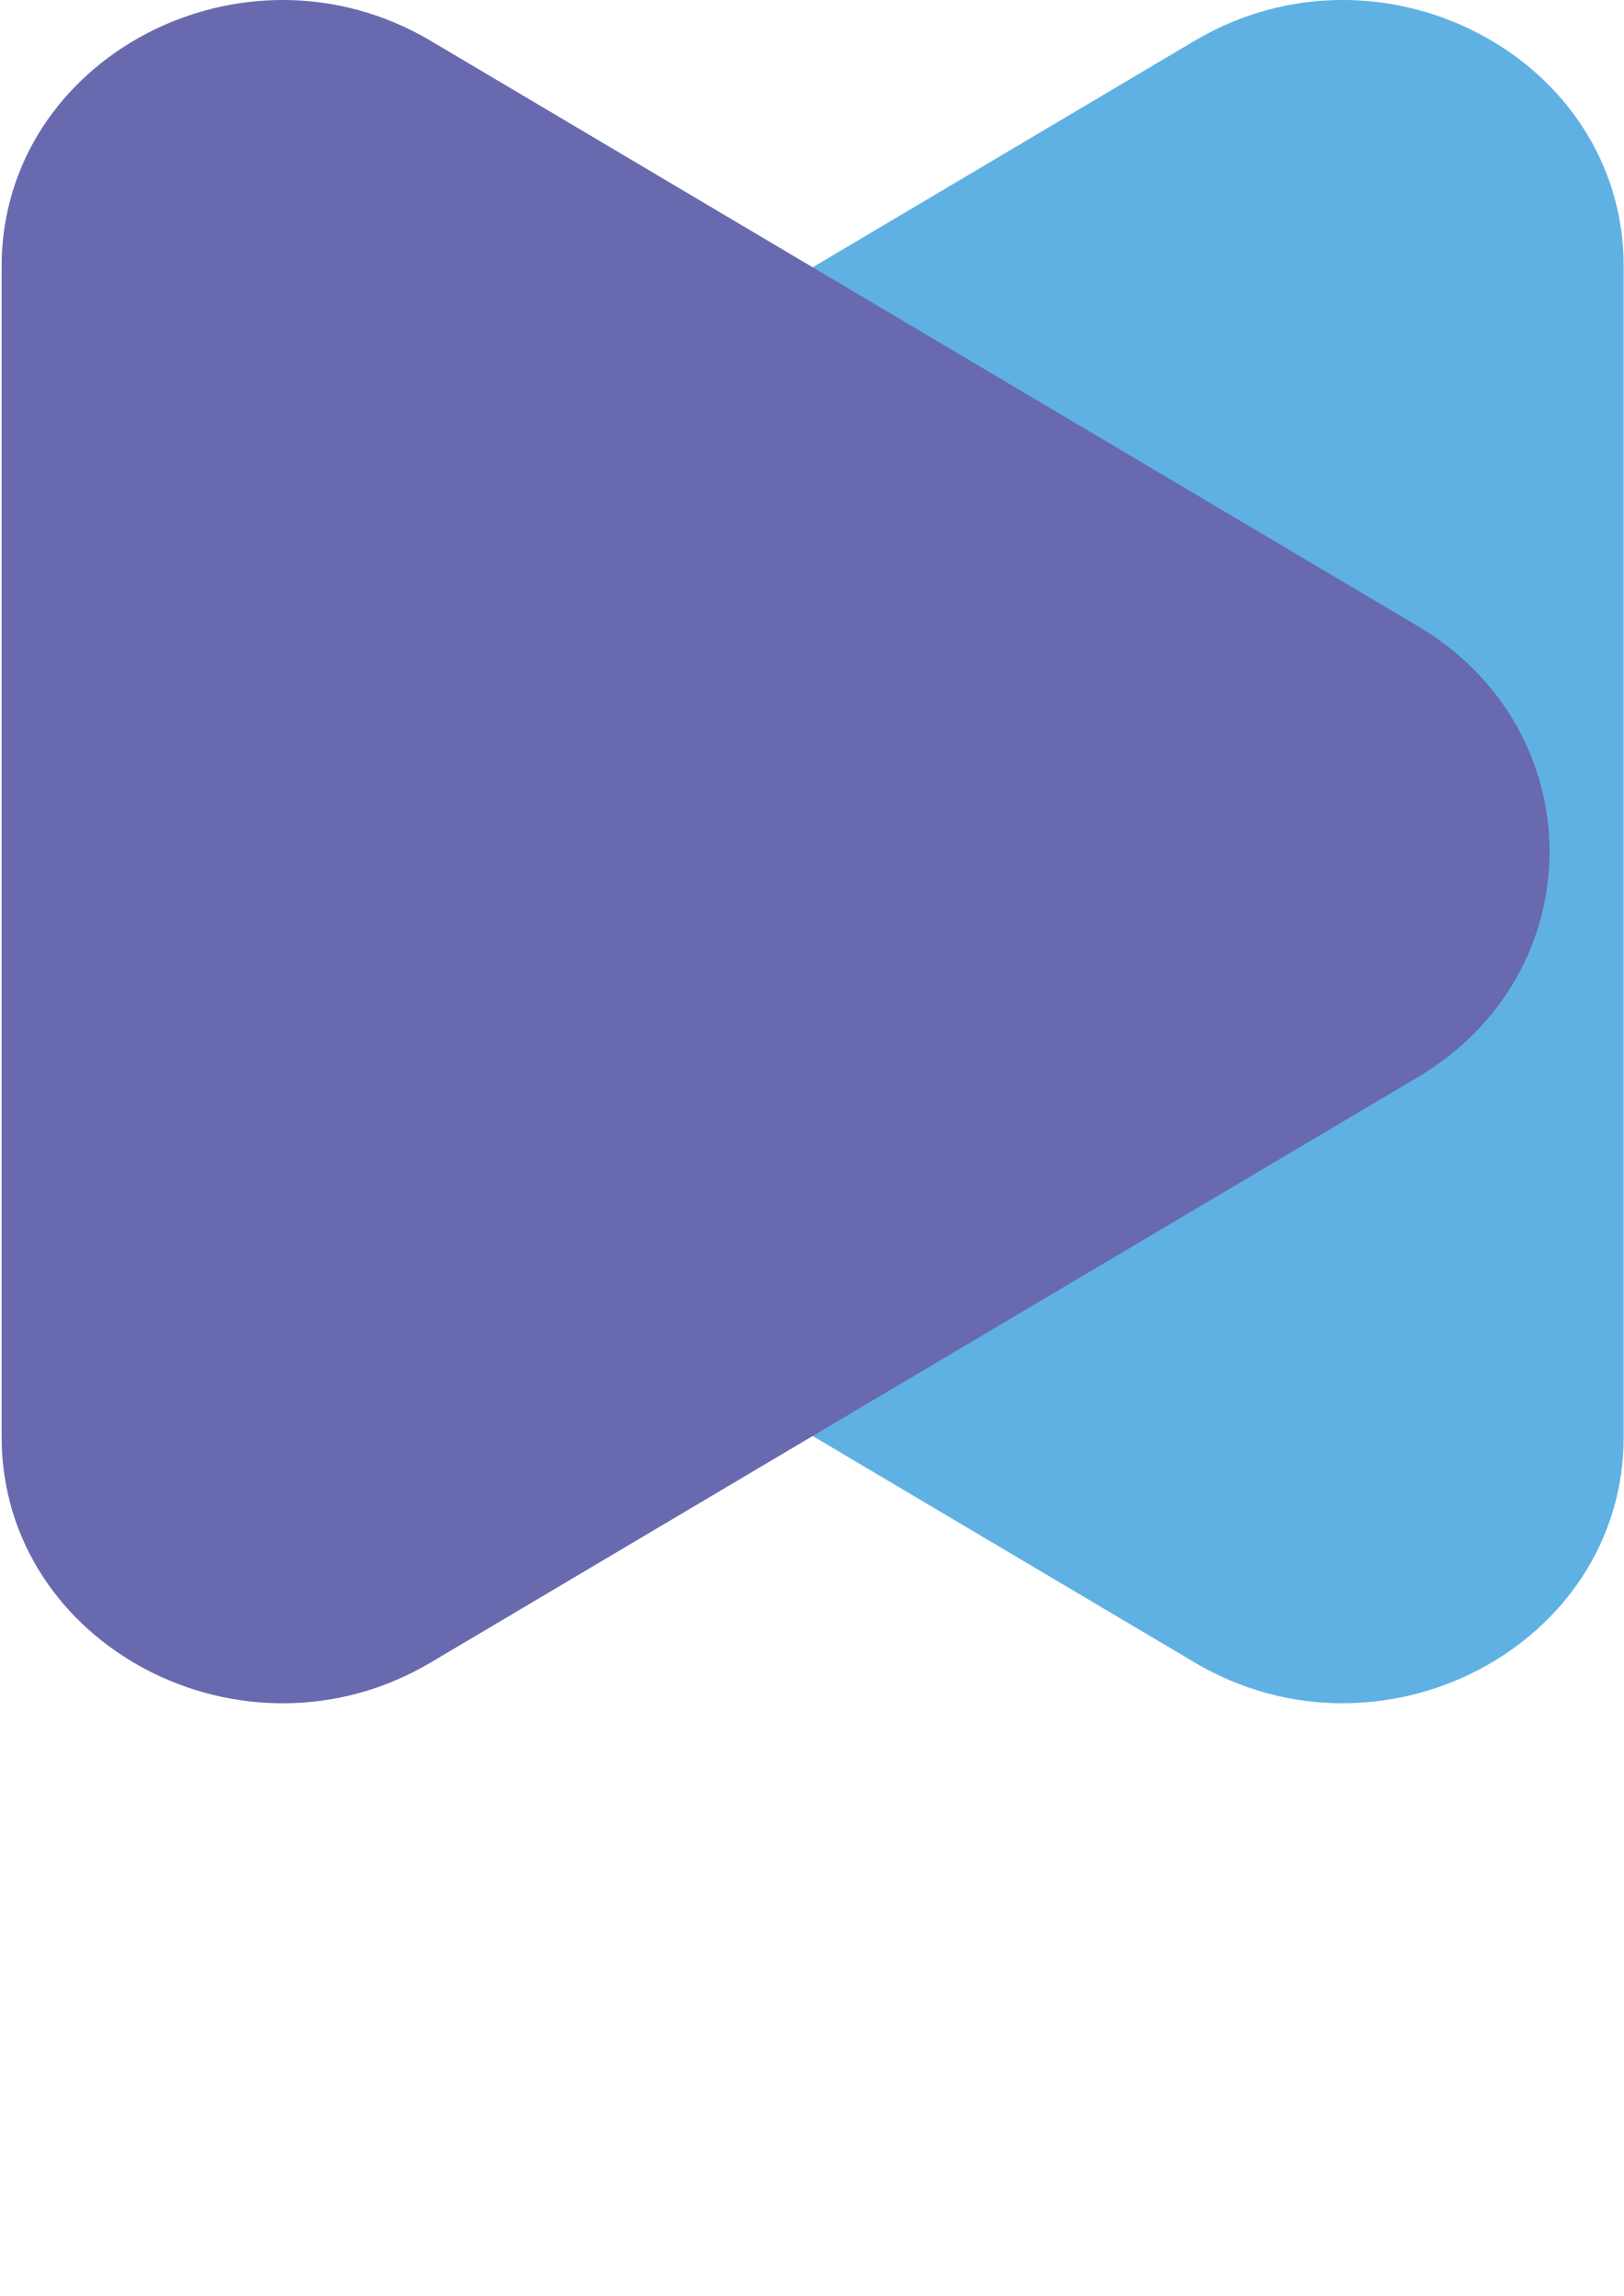
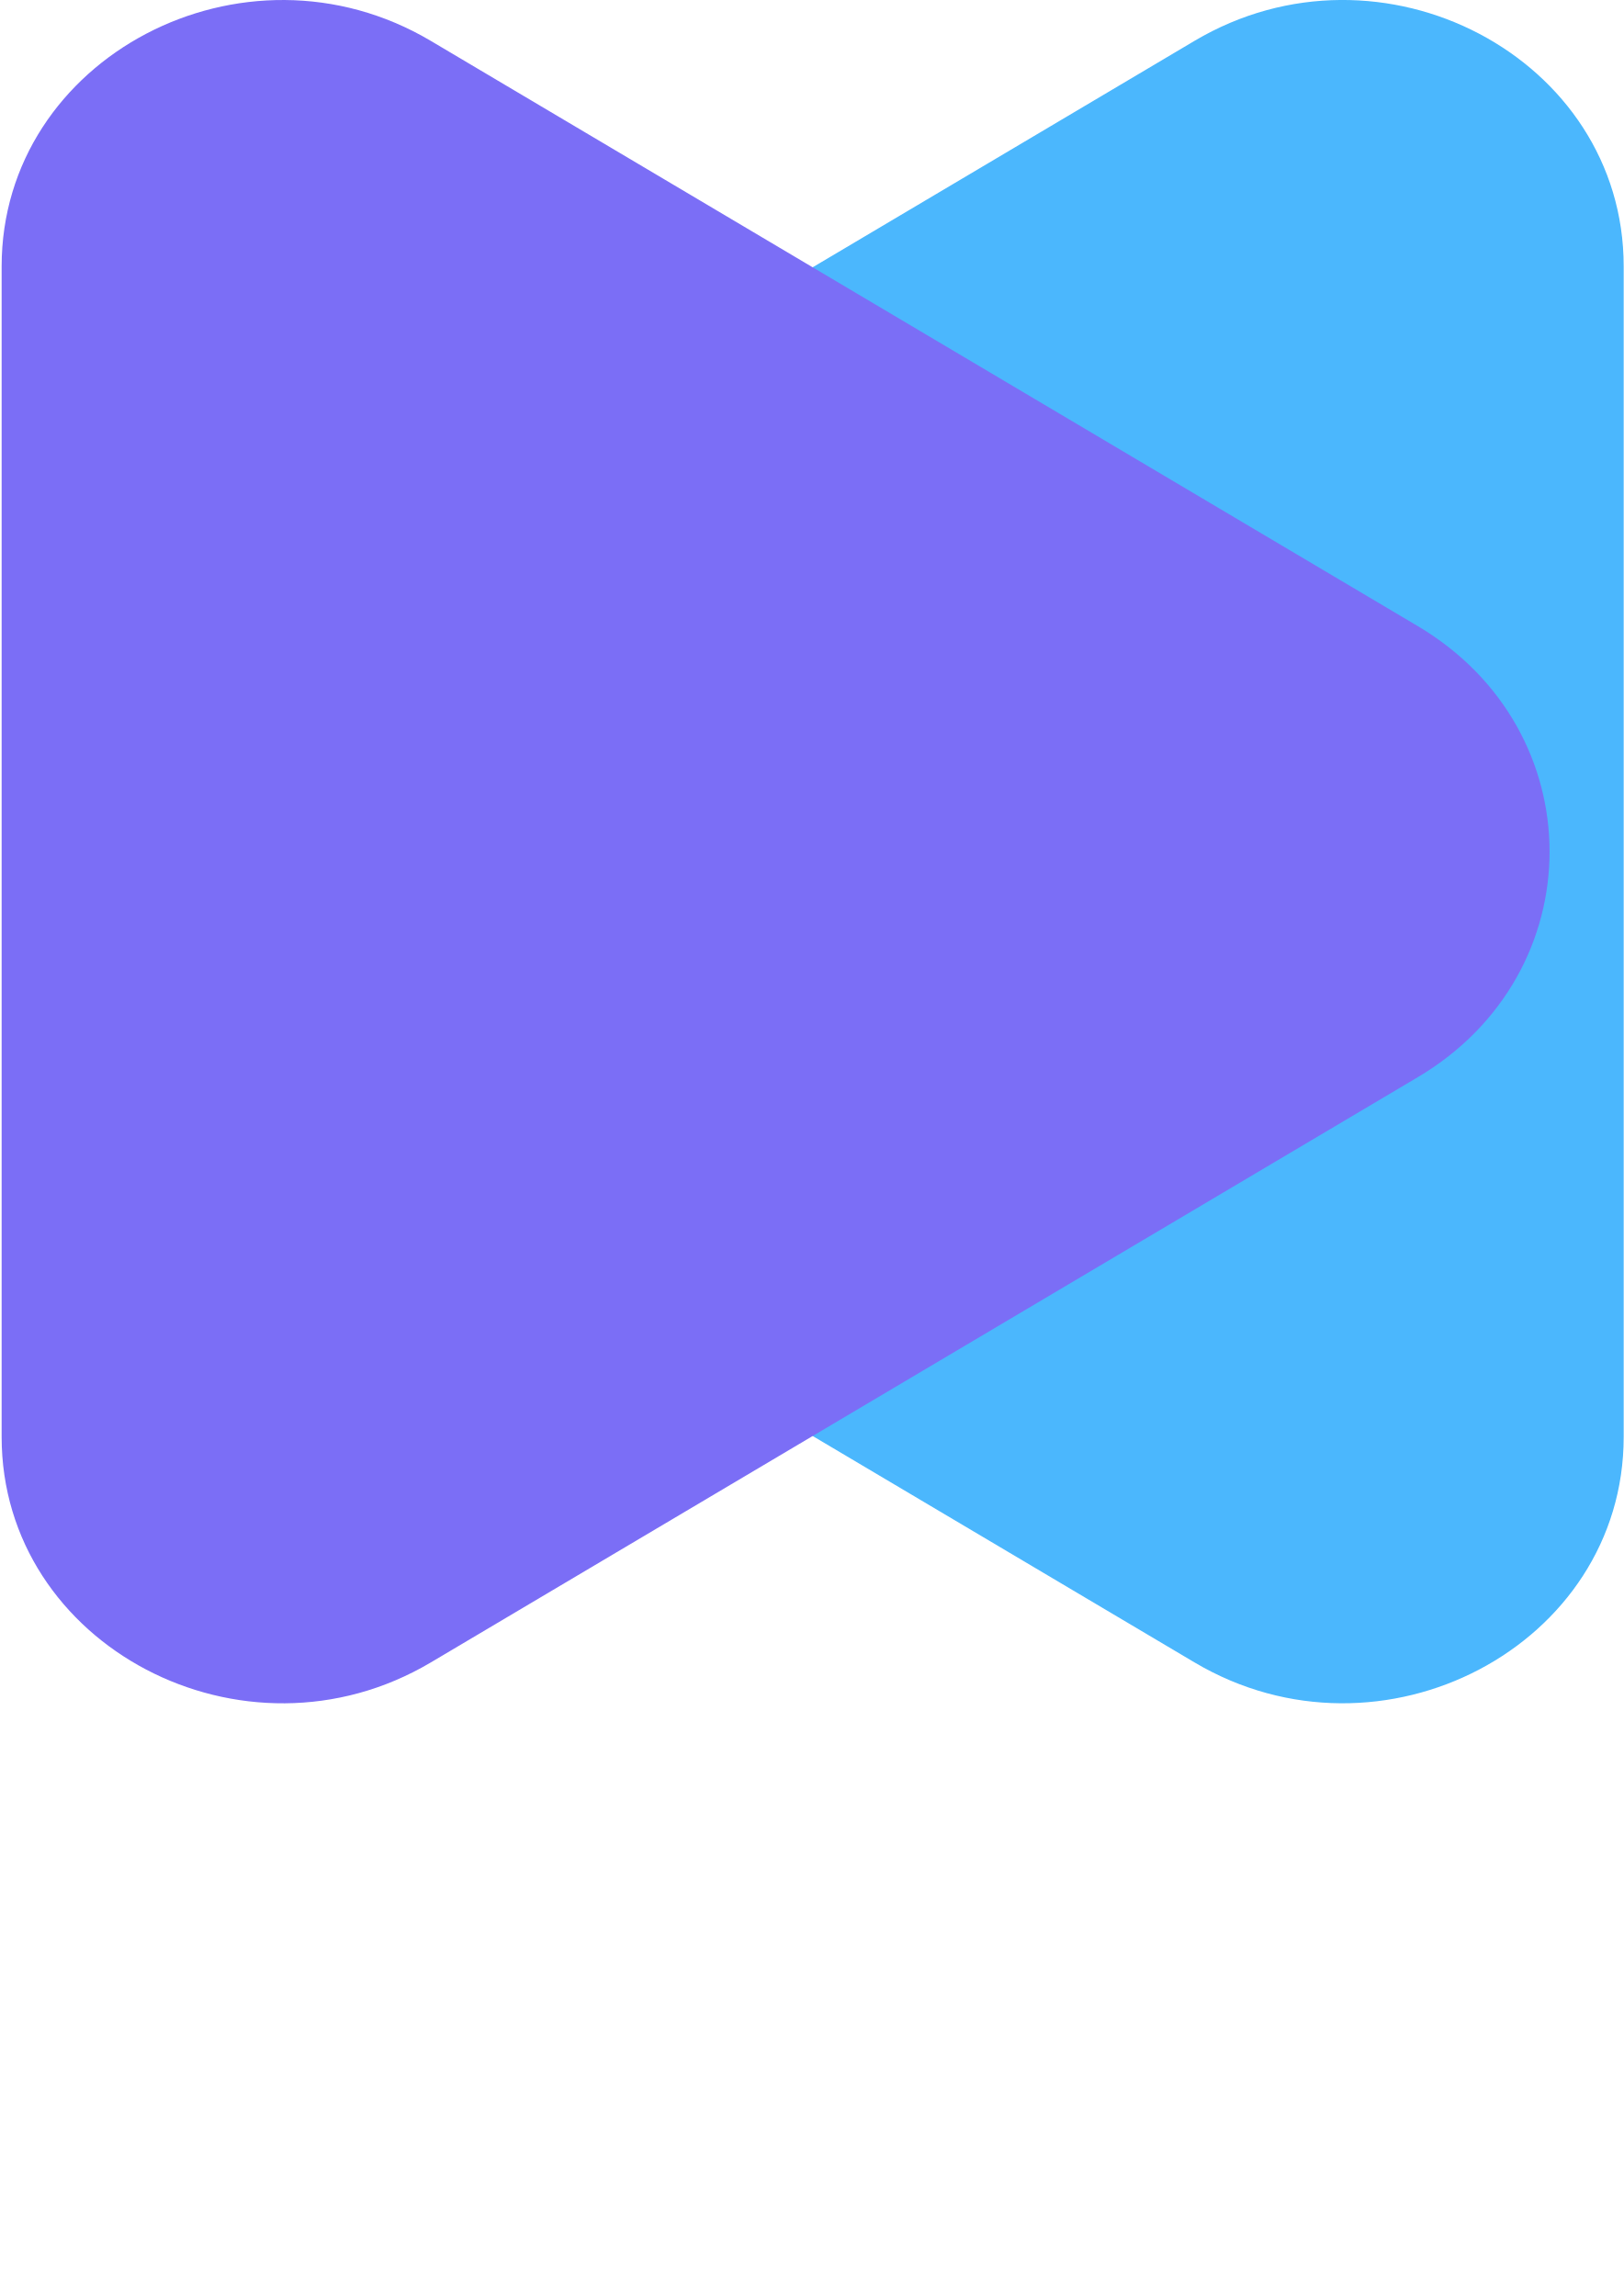
<svg xmlns="http://www.w3.org/2000/svg" version="1.1" id="Шар_1" x="0px" y="0px" viewBox="0 0 595.28 841.89" style="enable-background:new 0 0 595.28 841.89;" xml:space="preserve">
  <style type="text/css">
- 	.st0{fill:#5FB1E4;}
- 	.st1{fill:#6869AE;}
+ 	.st0{fill:#4BB7FD;}
+ 	.st1{fill:#7B6EF6;}
</style>
  <path class="st0" d="M76.09,229.58l361.84-214.6c68.49-40.61,157.34,6.08,157.34,82.7v429.19c0,76.61-88.85,123.31-157.34,82.7  L76.09,394.99C11.68,356.78,11.68,267.79,76.09,229.58z" />
  <path class="st1" d="M519.78,229.58L157.94,14.99C89.45-25.62,0.6,21.07,0.6,97.69v429.19c0,76.61,88.85,123.31,157.34,82.7  l361.84-214.6C584.2,356.78,584.2,267.79,519.78,229.58z" />
</svg>
